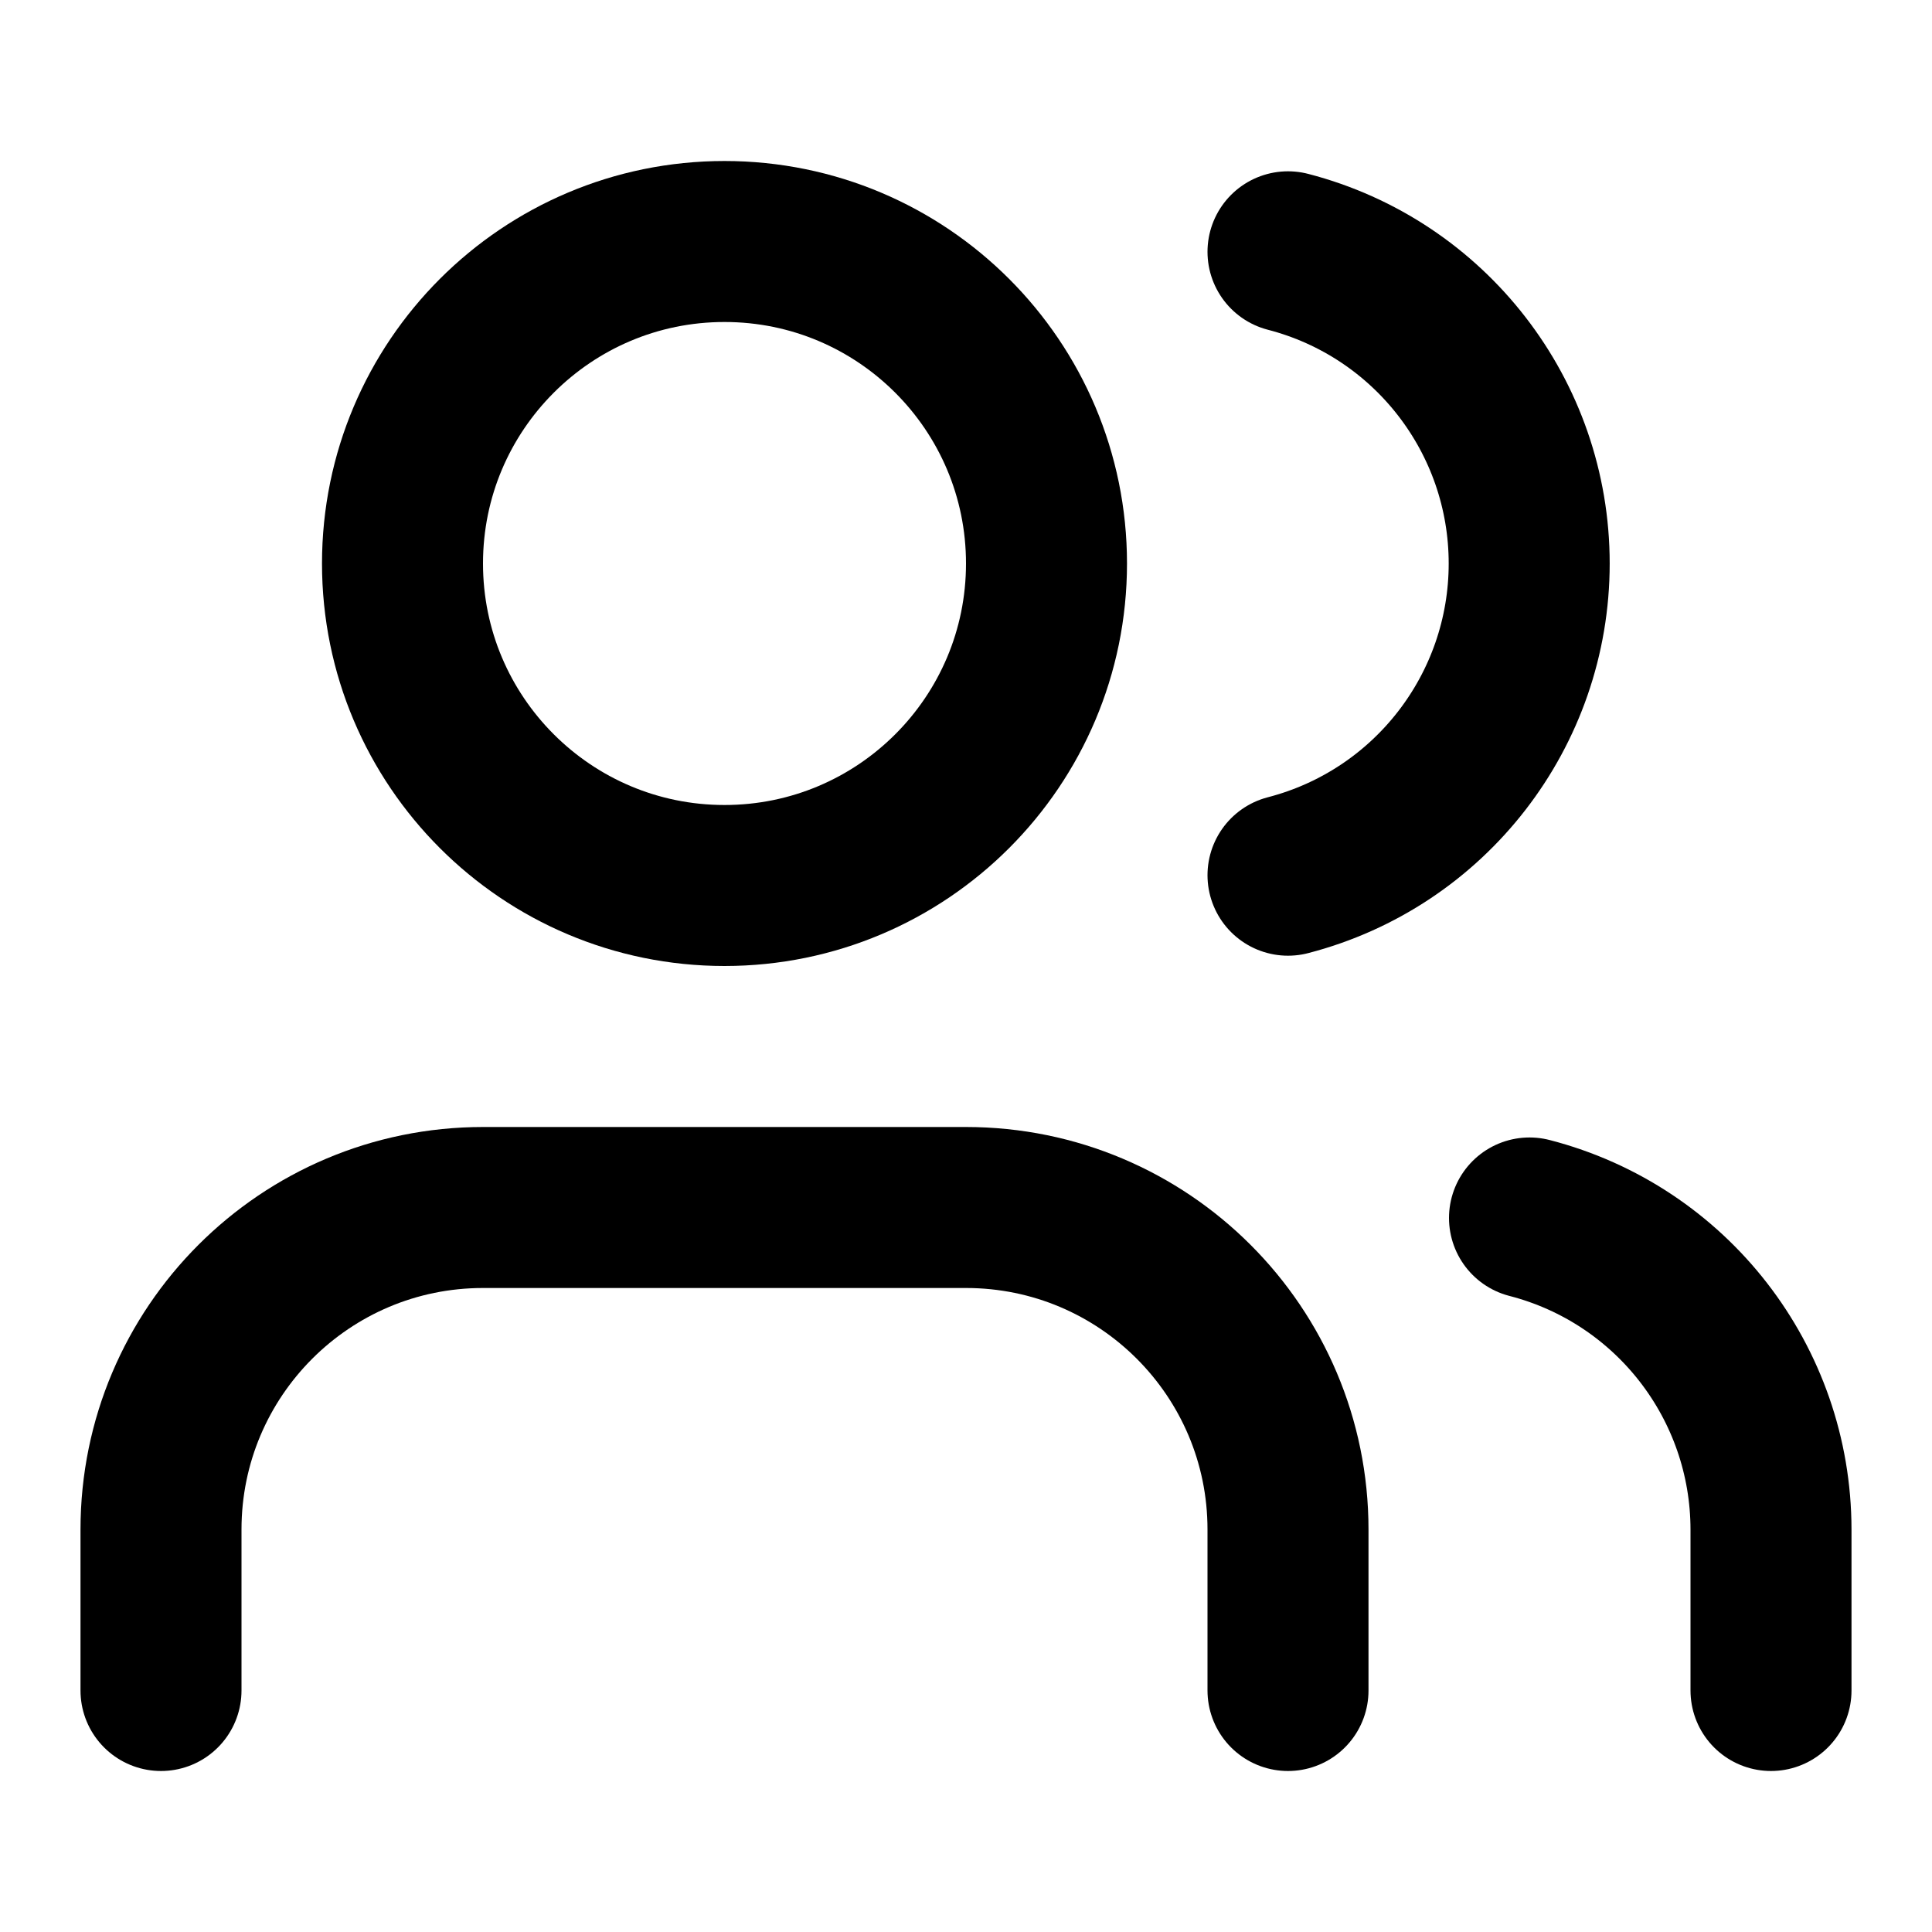
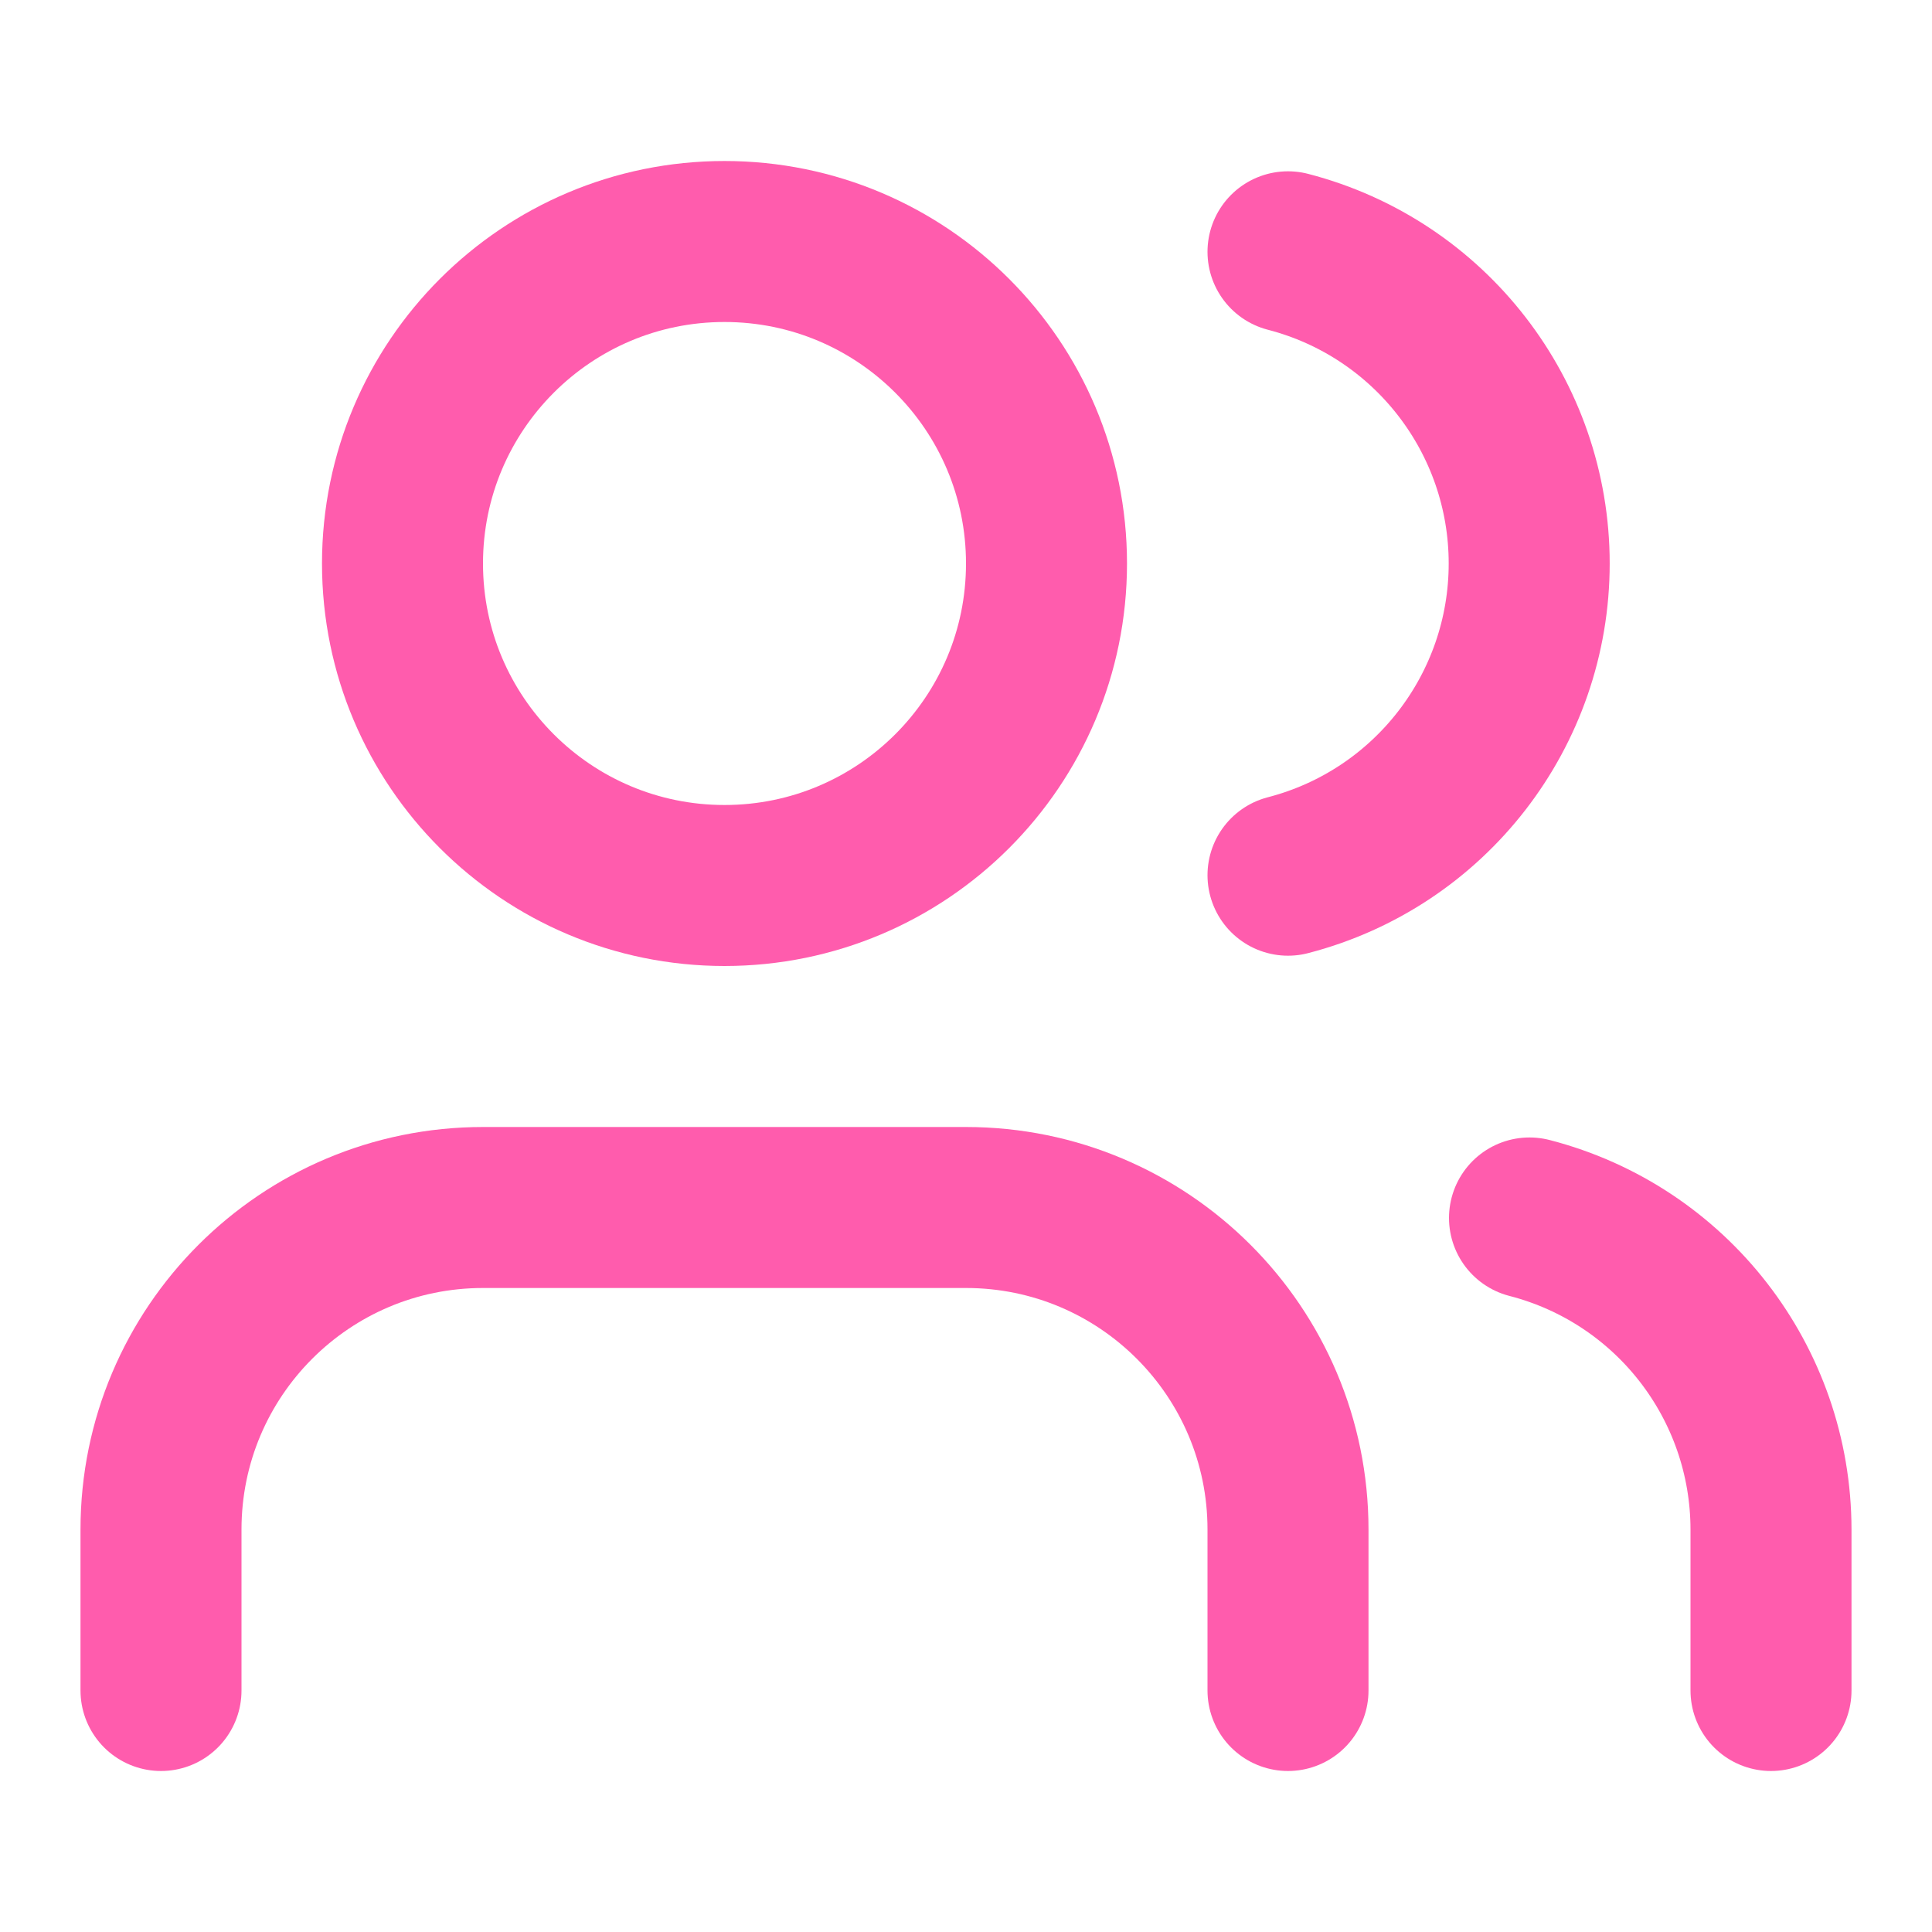
- <svg xmlns="http://www.w3.org/2000/svg" width="24" height="24" viewBox="0 0 24 24" fill="none" stroke="currentColor" stroke-width="2" stroke-linecap="round" stroke-linejoin="round" class="lucide lucide-users-icon lucide-users">
+ <svg xmlns="http://www.w3.org/2000/svg" width="24" height="24" viewBox="0 0 24 24" fill="none" stroke="#ff5cad" stroke-width="2" stroke-linecap="round" stroke-linejoin="round" class="lucide lucide-users-icon lucide-users">
  <path d="M16 21v-2a4 4 0 0 0-4-4H6a4 4 0 0 0-4 4v2" />
  <path d="M16 3.128a4 4 0 0 1 0 7.744" />
  <path d="M22 21v-2a4 4 0 0 0-3-3.87" />
  <circle cx="9" cy="7" r="4" />
</svg>
